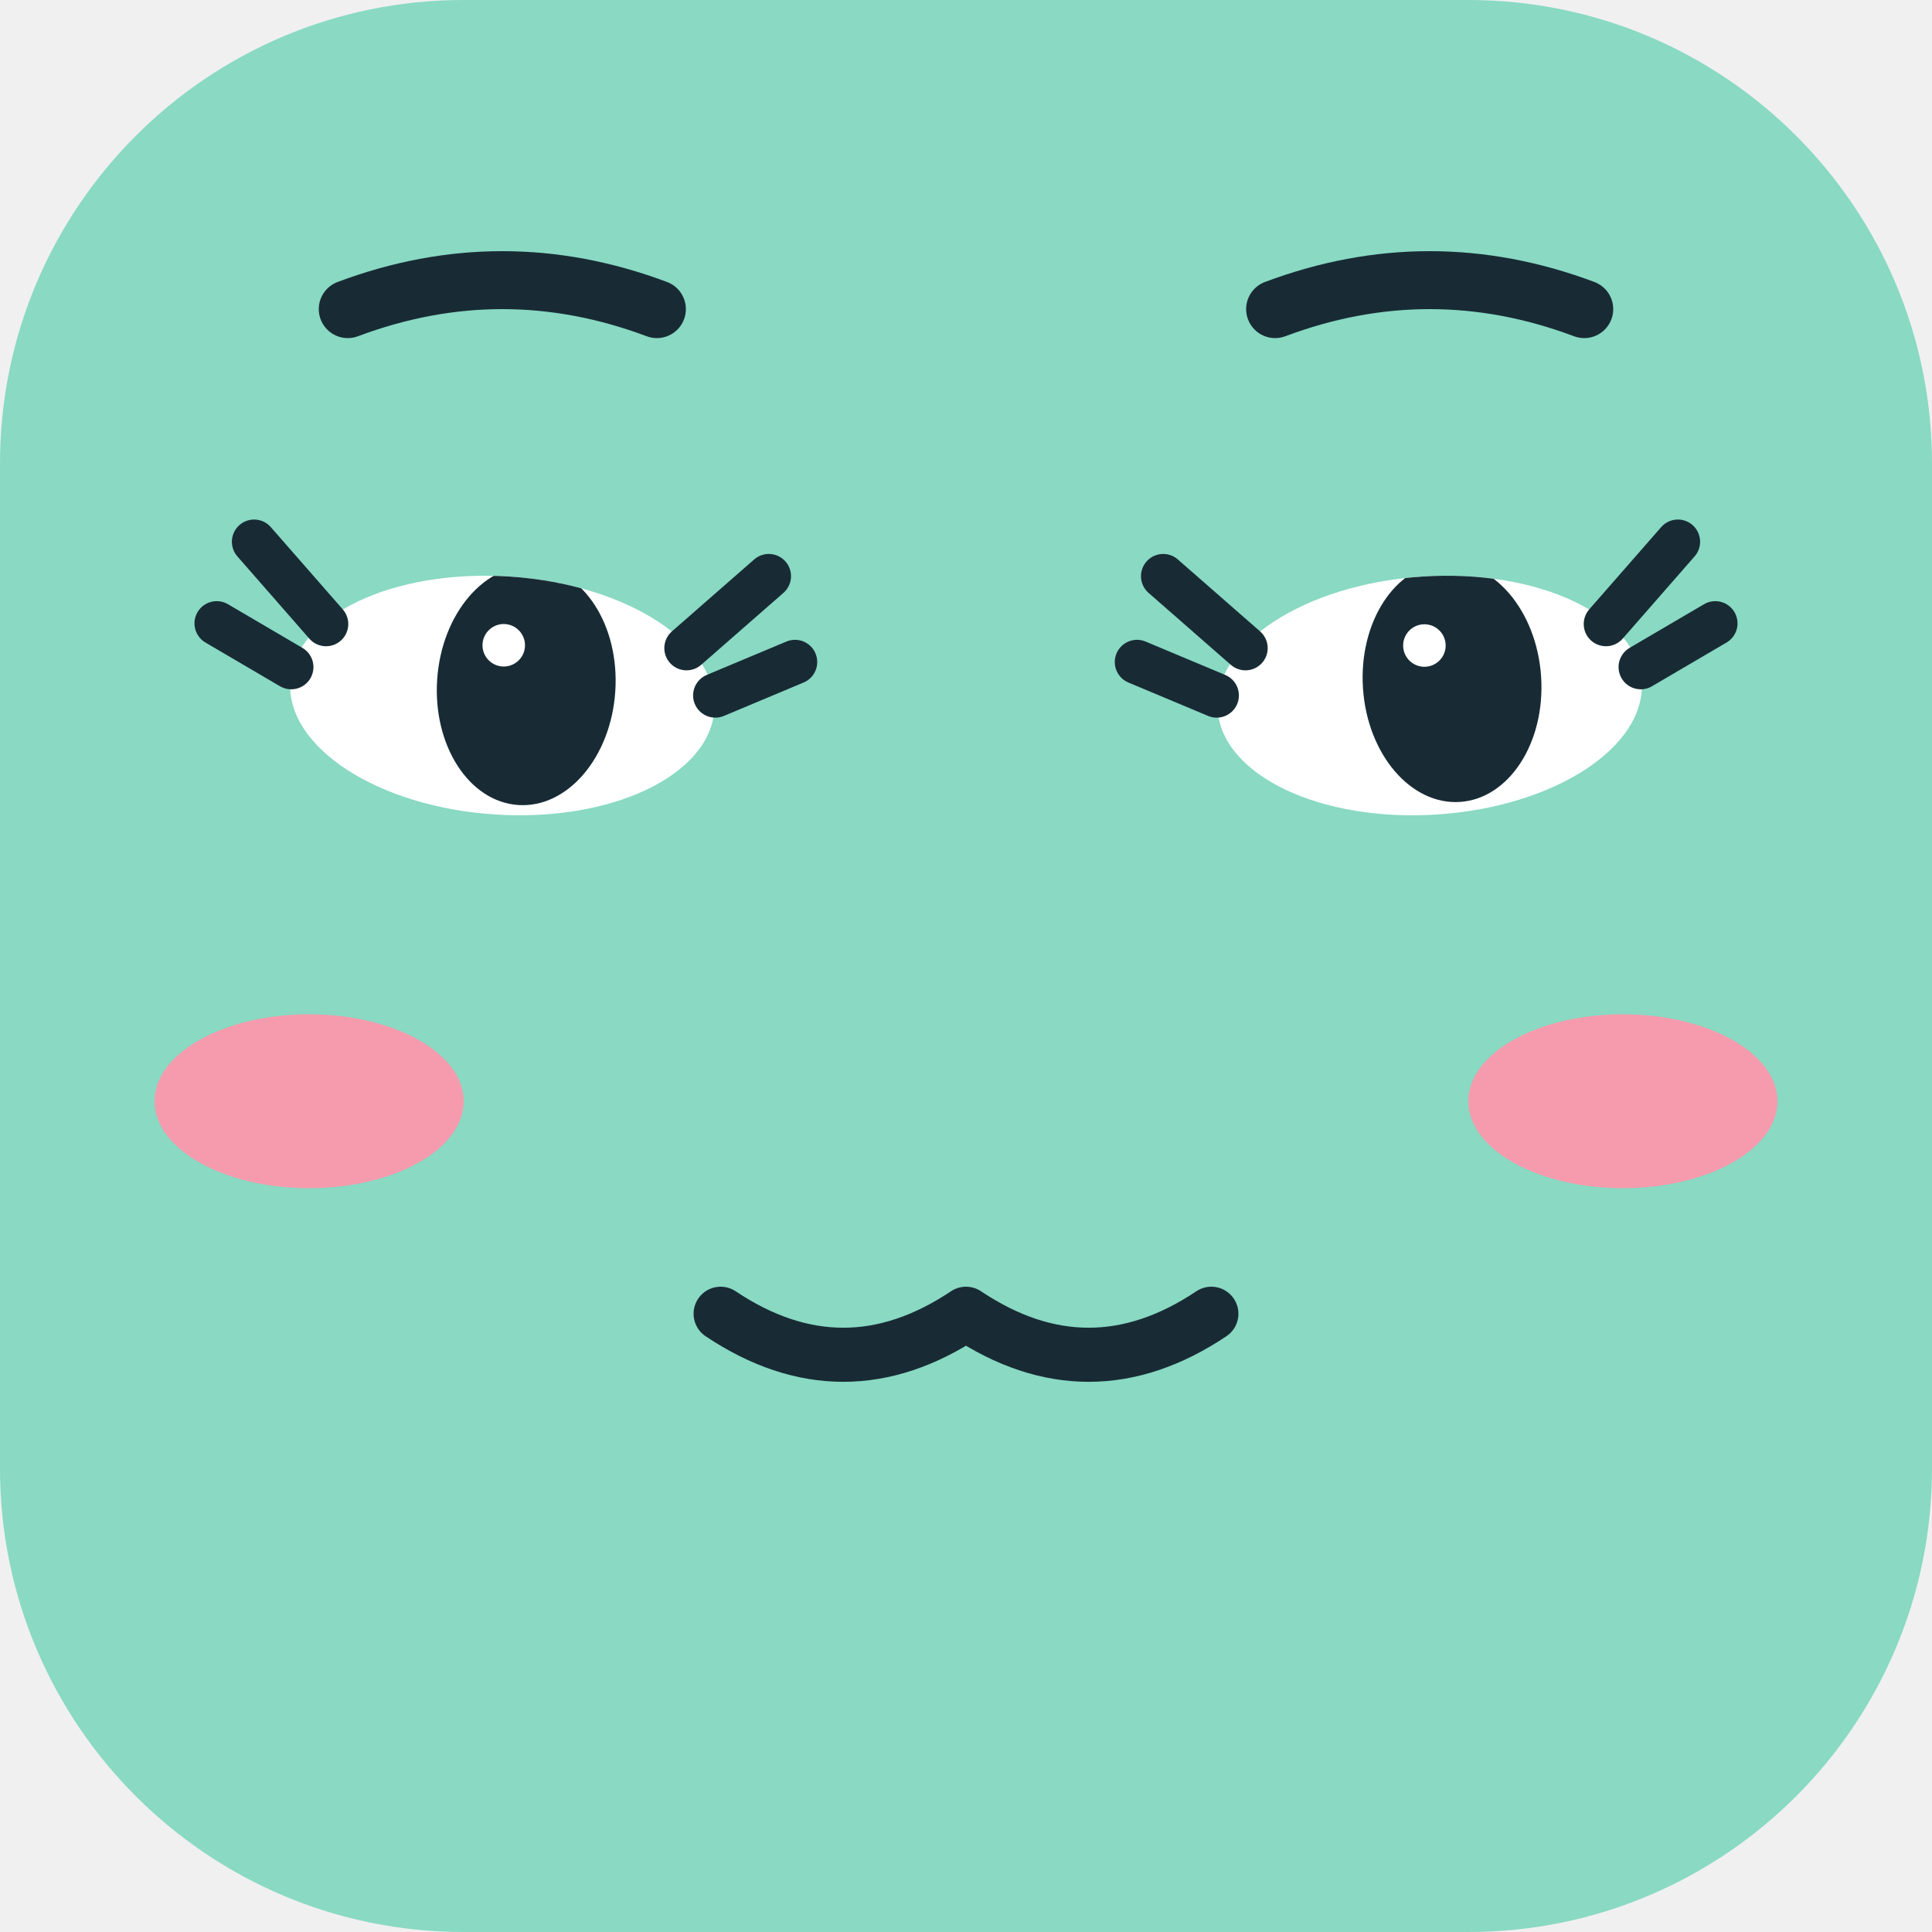
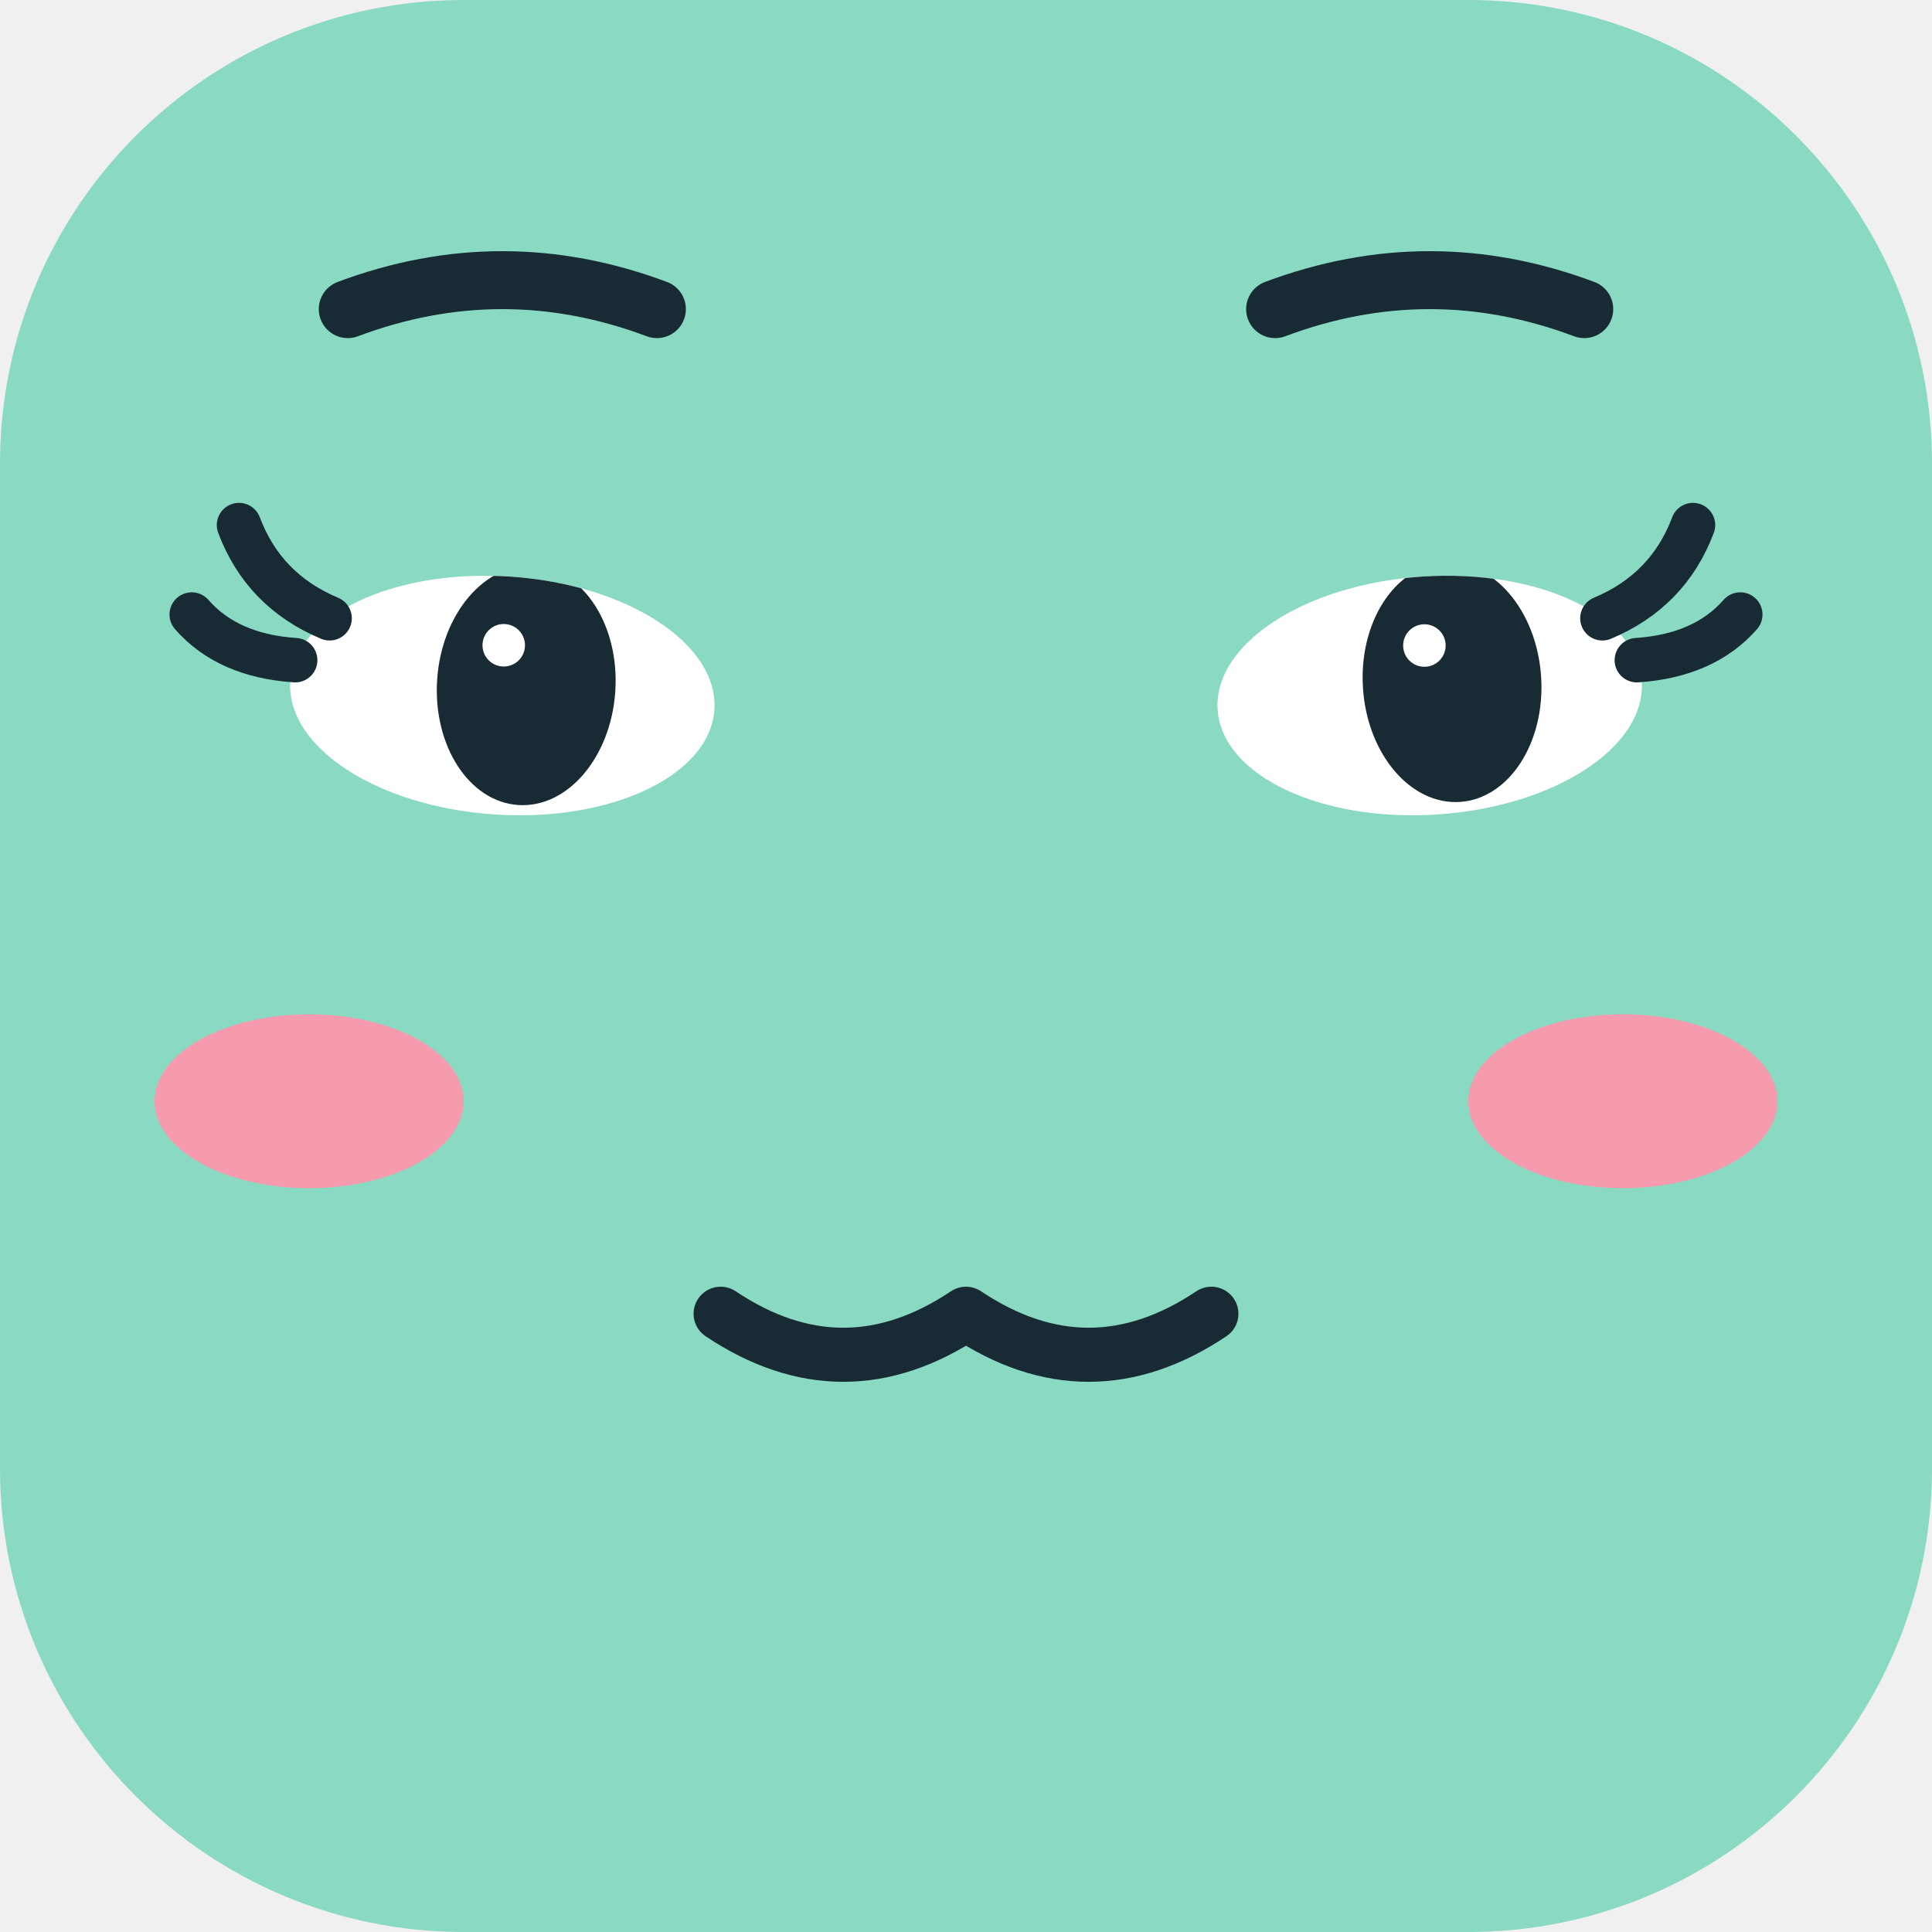
<svg xmlns="http://www.w3.org/2000/svg" width="240" height="240" viewBox="0 0 100 100">
  <rect width="100" height="100" rx="24" fill="#89d9c3" />
  <g data-faceshape-face="">
    <g transform="translate(0 0)" data-faceshape-eyebrows="" opacity="1" fill="none" stroke="#182b35" stroke-width="3" stroke-linecap="round">
      <path d="M18 16 Q26 13 34 16" transform="rotate(0 26 16)" />
      <path d="M66 16 Q74 13 82 16" transform="rotate(0 74 16)" />
    </g>
    <g data-faceshape-eyes="" data-eye-variant="eyelashes" fill="#182b35">
      <g data-eye-frame="" transform="rotate(3.825 26 36)">
        <defs>
          <clipPath id="fs-eye-_R_a_-0">
            <ellipse cx="26" cy="36" rx="11" ry="6.169" />
          </clipPath>
        </defs>
        <ellipse cx="26" cy="36" rx="11" ry="6.169" fill="white" />
        <g clip-path="url(#fs-eye-_R_a_-0)">
          <g data-eye-pupil="" transform="translate(27.2 35.4)" fill="#182b35">
            <ellipse rx="4.62" ry="6.2" />
            <circle cx="-1.3" cy="-2" r="1.1" fill="white" />
          </g>
        </g>
-         <path d="M16.65 32.916 l-4 -4 M35.35 32.916 l4 -4 M15 35.26 l-4 -2 M37 35.26 l4 -2" fill="none" stroke="#182b35" stroke-width="2.3" stroke-linecap="round" />
+         <path data-eye-lashes="" d="M16.813 32.607 Q13.313 31.407 11.813 28.107 M15.18 34.89 Q11.68 34.89 9.68 32.89" fill="none" stroke="#182b35" stroke-width="2.3" stroke-linecap="round" />
      </g>
      <g data-eye-frame="" transform="rotate(-3.825 74 36)">
        <defs>
          <clipPath id="fs-eye-_R_a_-1">
            <ellipse cx="74" cy="36" rx="11" ry="6.169" />
          </clipPath>
        </defs>
        <ellipse cx="74" cy="36" rx="11" ry="6.169" fill="white" />
        <g clip-path="url(#fs-eye-_R_a_-1)">
          <g data-eye-pupil="" transform="translate(75.2 35.4)" fill="#182b35">
            <ellipse rx="4.62" ry="6.2" />
            <circle cx="-1.3" cy="-2" r="1.1" fill="white" />
          </g>
        </g>
-         <path d="M64.65 32.916 l-4 -4 M83.35 32.916 l4 -4 M63 35.26 l-4 -2 M85 35.26 l4 -2" fill="none" stroke="#182b35" stroke-width="2.3" stroke-linecap="round" />
+         <path data-eye-lashes="" d="M83.187 32.607 Q86.687 31.407 88.187 28.107 M84.82 34.89 Q88.32 34.89 90.32 32.89" fill="none" stroke="#182b35" stroke-width="2.3" stroke-linecap="round" />
      </g>
    </g>
    <g transform="translate(0 0)" data-faceshape-mouth="" data-mouth-variant="cat">
      <g data-faceshape-mouth-cheeks="" fill="#f69bad">
        <ellipse cx="16" cy="57" rx="8" ry="4.5" />
        <ellipse cx="84" cy="57" rx="8" ry="4.5" />
      </g>
      <defs>
        <clipPath id="fs-mouth-_R_e_">
          <path d="M37.3 68 Q43.65 72.245 50 68 Q56.35 72.245 62.7 68" />
        </clipPath>
      </defs>
      <path d="M37.3 68 Q43.65 72.245 50 68 Q56.35 72.245 62.7 68" fill="none" stroke="#182b35" stroke-width="2.8" stroke-linejoin="round" stroke-linecap="round" />
    </g>
  </g>
</svg>
